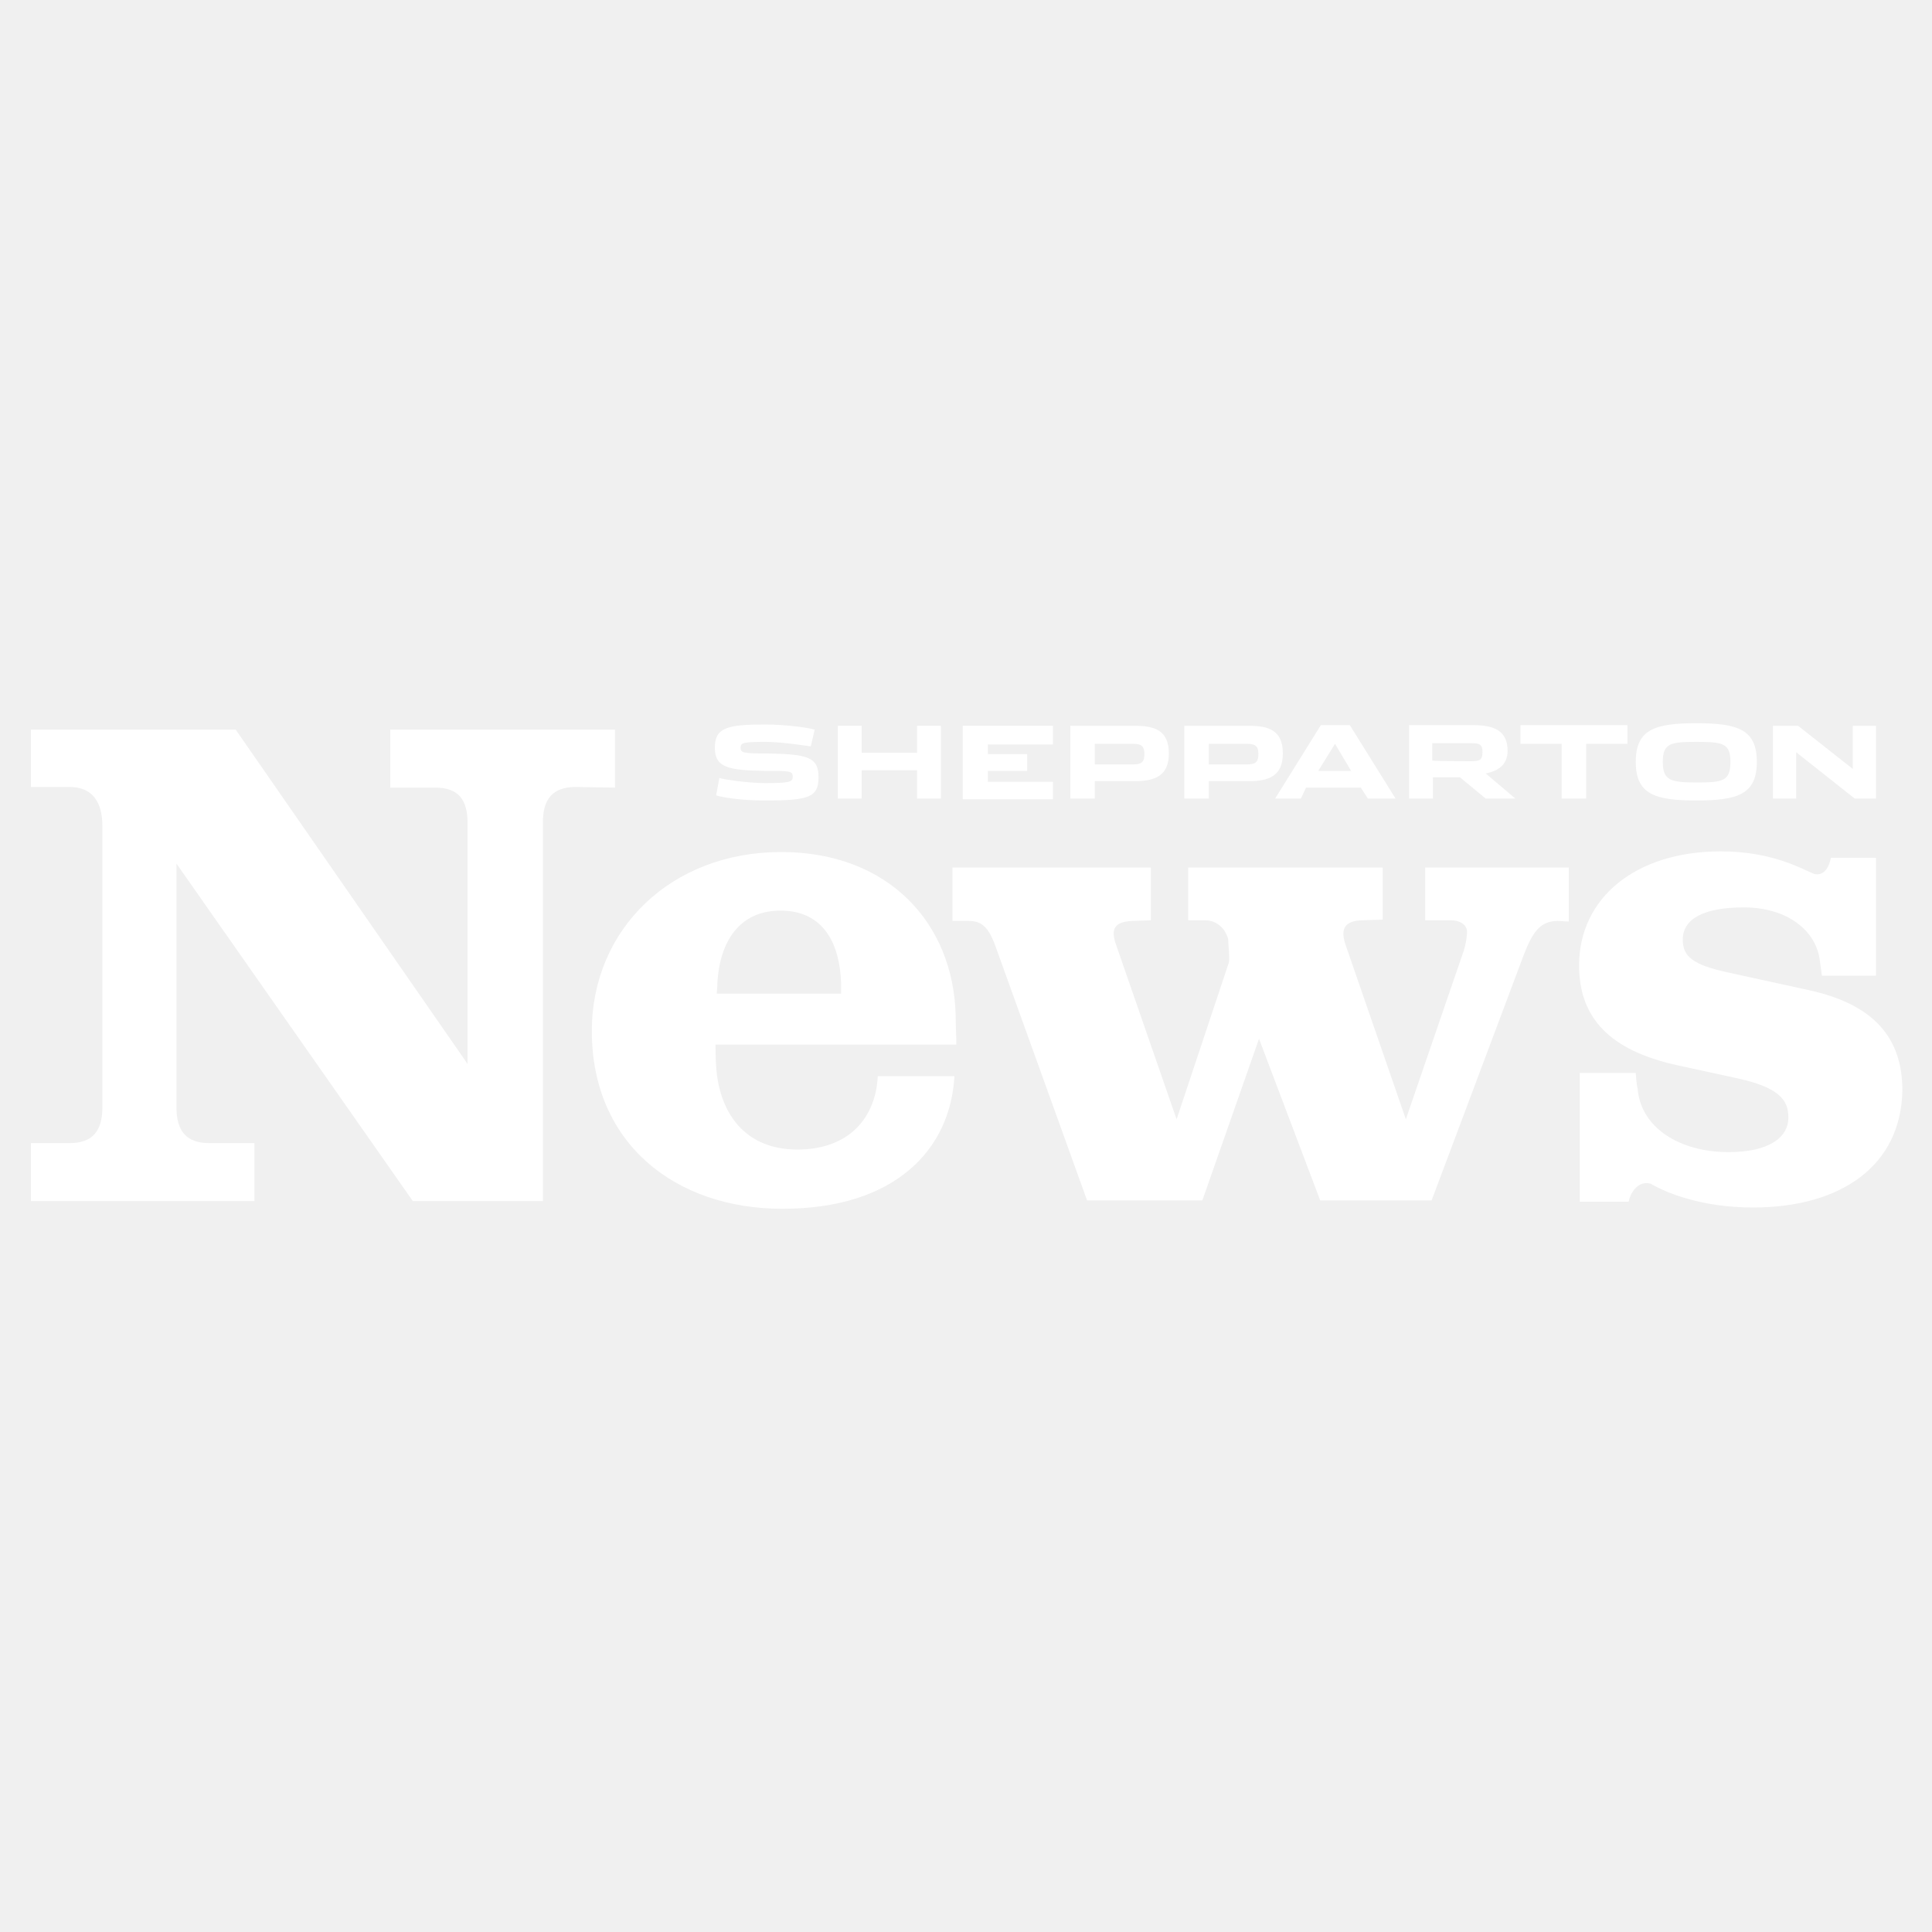
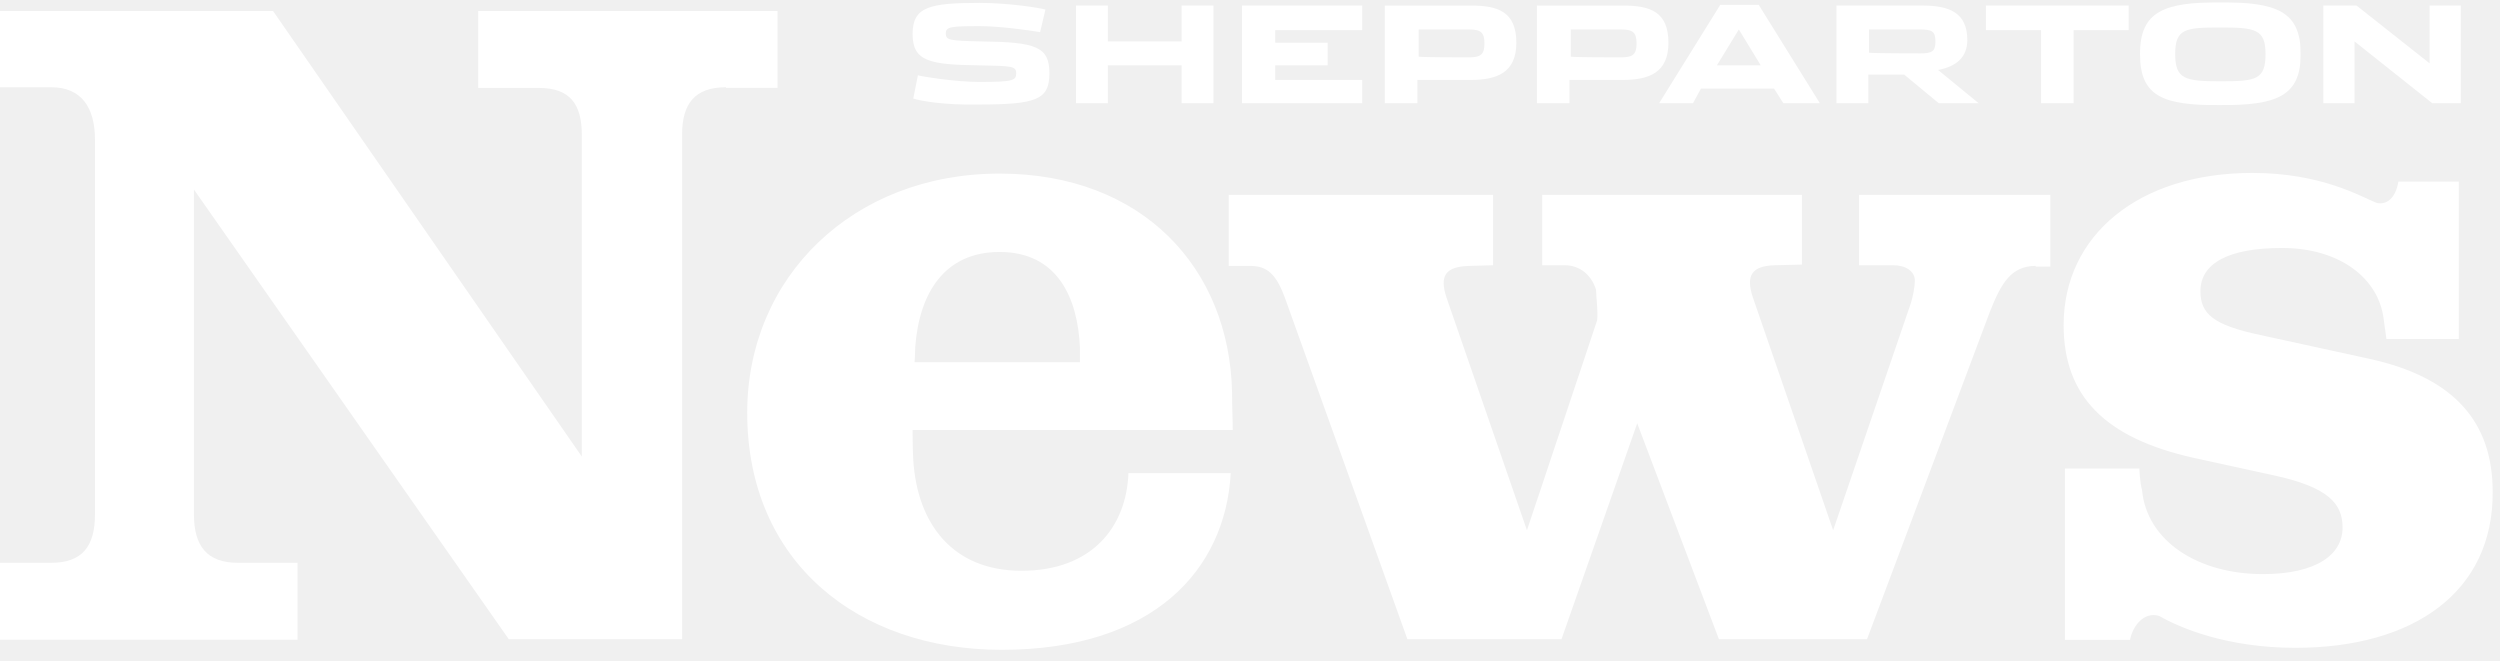
- <svg xmlns="http://www.w3.org/2000/svg" version="1.1" id="Layer_1" x="0px" y="0px" viewBox="0 0 300 300" enable-background="new 0 0 300 300" xml:space="preserve">
-   <g>
-     <g>
-       <path fill="#FFFFFF" d="M89.4,122.2c-3.6,0-5.1,1.9-5.1,5.5v58.8H64.1l-36.7-52.4v37.8c0,3.7,1.5,5.6,5.1,5.6h7v9H4.8v-9h6    c3.6,0,5.1-1.9,5.1-5.6v-43.6c0-3.7-1.5-6.1-5.1-6.1h-6v-8.9h31.8l36,51.9v-37.4c0-3.6-1.4-5.5-5-5.5h-7v-9h34.9v9L89.4,122.2    L89.4,122.2z" />
-       <path fill="#FFFFFF" d="M111.1,162.1c0,0,0,2.2,0.1,3.5c0.5,7.4,4.6,12.9,12.6,12.9c8.2,0,12.2-5.1,12.5-11.4h11.9    c-0.6,11.3-9.1,20.6-26.7,20.6c-16.7,0-29.6-10.2-29.6-27.6c0-15.8,12.3-27.8,29.4-27.8c16.7,0,26.8,11.1,27.1,25.5    c0,1.9,0.1,3,0.1,4.4H111.1L111.1,162.1z M130.6,152.6c-0.2-5.9-2.6-11.2-9.4-11.2c-6.4,0-9.4,4.8-9.8,11.1c0,0.6-0.1,1.8-0.1,1.8    h19.3C130.6,154.3,130.6,153.2,130.6,152.6z" />
-       <path fill="#FFFFFF" d="M241.9,143c-2.9,0-4,2-5.3,5.3l-14.3,38.1H205l-9.5-25.1l-8.8,25.1h-17.9L154.6,147c-1.1-3.1-2.2-4-4.2-4    h-2.5v-8.3h30.8v8.2l-2.8,0.1c-2.8,0.1-3.5,1.2-2.6,3.7l9.4,27.1l8.1-24.3c0.2-0.5-0.1-3.1-0.1-3.7c-0.5-1.8-1.9-2.9-3.6-2.9h-2.6    v-8.2h30.2v8.1l-3.2,0.1c-2.6,0.1-3.4,1.2-2.6,3.7l9.4,27.2l9-26.2c0.3-0.9,0.5-2.2,0.5-2.9c0-1.1-1.1-1.8-2.5-1.8h-4v-8.2h22.3    v8.4L241.9,143L241.9,143z" />
-       <path fill="#FFFFFF" d="M272.2,187.5c-8,0-13.5-2.3-15.9-3.7c-1.8-0.5-3.1,1.2-3.4,2.8h-7.6v-20h8.7c0,0,0.1,1.8,0.3,2.5    c0.5,6,6.5,9.8,14.1,9.8c6.2,0,9.3-2.2,9.3-5.4c0-2.8-1.6-4.7-8.1-6.1l-9.2-2c-10.4-2.3-15.2-7.3-15.2-15.5    c0-10.4,8.7-17.7,22-17.7c8.1,0,12.7,2.8,14.5,3.5c1.2,0.3,2.2-0.5,2.6-2.5h7v18.3h-8.4c0,0-0.2-1.6-0.3-2.2    c-0.5-4.8-5.1-8.4-11.8-8.4c-6.3,0-9.5,1.8-9.5,5c0,2.6,1.5,3.9,7,5.1l12.8,2.8c9.8,2.2,14.3,7.3,14.3,15.5    C295.2,181,285.9,187.5,272.2,187.5z" />
+ <svg xmlns="http://www.w3.org/2000/svg" xmlns:xlink="http://www.w3.org/1999/xlink" width="140" height="37" viewBox="0 0 140 37">
+   <defs>
+     <path id="a" d="M0 .28v35.222h43.554V.279z" />
+     <path id="c" d="M.121.276h9.001v5.765h-9V.276z" />
+   </defs>
+   <g fill="none" fill-rule="evenodd">
+     <g transform="translate(0 .33)">
+       <mask id="b" fill="#ffffff">
+         <use xlink:href="#a" />
+       </mask>
+       <path fill="#FFF" d="M40.653 4.556c-1.748 0-2.455.93-2.455 2.641v28.268h-9.707L10.86 10.284v18.188c0 1.785.743 2.715 2.455 2.715h3.347v4.315H0v-4.315h2.864c1.748 0 2.455-.93 2.455-2.715V7.494c0-1.785-.744-2.938-2.455-2.938H0V.28h15.287l17.295 24.957V7.234c0-1.748-.67-2.64-2.417-2.64H26.78V.278h16.774v4.314h-2.9v-.037z" mask="url(#b)" />
    </g>
-     <g>
-       <path fill="#FFFFFF" d="M111.2,123.5l0.5-2.7c0.5,0.2,4.4,0.8,7.1,0.8c3.9,0,4.3-0.2,4.3-1c0-0.9-0.5-0.9-4.4-0.9    c-5.6-0.1-7.7-0.5-7.7-3.6s1.9-3.6,7.8-3.6c3.2,0,6.8,0.5,7.7,0.8l-0.6,2.6c-1.4-0.2-4.7-0.7-7-0.7c-3.4,0-3.9,0.1-3.9,0.9    c0,0.8,0.4,0.9,4.2,0.9c6.3,0.1,7.9,0.6,7.9,3.7s-1.5,3.6-8.3,3.6C115,124.3,112.1,123.8,111.2,123.5z" />
-       <path fill="#FFFFFF" d="M130.1,112.7h3.7v4.2h8.6v-4.2h3.7V124h-3.7v-4.4h-8.6v4.4h-3.7V112.7z" />
-       <path fill="#FFFFFF" d="M149.5,112.7h14v2.9h-10.1v1.5h6.1v2.6h-6.1v1.7h10.1v2.7h-14V112.7z" />
-       <path fill="#FFFFFF" d="M166.2,112.7h10c3.1,0,5.3,0.7,5.3,4.3c0,3.5-2.2,4.3-5.3,4.3c-1.1,0-5.6,0-6.2,0v2.7h-3.8L166.2,112.7    L166.2,112.7z M175.9,118.7c1.4,0,1.8-0.4,1.8-1.6c0-1.2-0.4-1.6-1.8-1.6c-1.1,0-5.9,0-5.9,0v3.2    C170.7,118.7,175.1,118.7,175.9,118.7z" />
-       <path fill="#FFFFFF" d="M183.9,112.7h10c3.1,0,5.3,0.7,5.3,4.3c0,3.5-2.2,4.3-5.3,4.3c-1.1,0-5.6,0-6.2,0v2.7h-3.8L183.9,112.7    L183.9,112.7z M193.6,118.7c1.4,0,1.8-0.4,1.8-1.6c0-1.2-0.4-1.6-1.8-1.6c-1.1,0-5.9,0-5.9,0v3.2    C188.4,118.7,192.8,118.7,193.6,118.7z" />
-       <path fill="#FFFFFF" d="M202,124H198l7.1-11.4h4.5l7.1,11.4h-4.3l-1.1-1.7h-8.5L202,124z M207.3,115.5l-2.6,4.2h5.1L207.3,115.5z" />
-       <path fill="#FFFFFF" d="M235.3,124h-4.6l-4-3.3c-1.5,0-4,0-4.2,0v3.3h-3.7v-11.4h10c3.1,0,5.3,0.8,5.3,4c0,2-1.3,3.1-3.4,3.5    L235.3,124z M228.4,118.2c1.4,0,1.8-0.2,1.8-1.4s-0.4-1.4-1.8-1.4c-1.1,0-6,0-6,0v2.7C223.2,118.2,228.1,118.2,228.4,118.2z" />
-       <path fill="#FFFFFF" d="M242.5,115.5h-6.4v-2.9h16.6v2.9h-6.4v8.5h-3.8L242.5,115.5L242.5,115.5z" />
-       <path fill="#FFFFFF" d="M254,118.3c0-5,2.9-6,9.4-6c6.5,0,9.4,1,9.4,6s-2.9,6-9.4,6S254,123.3,254,118.3z M268.7,118.3    c0-2.9-1.2-3.1-5.3-3.1c-4,0-5.2,0.2-5.2,3.1s1.2,3.2,5.3,3.2C267.5,121.5,268.7,121.3,268.7,118.3z" />
-       <path fill="#FFFFFF" d="M275.3,112.7h3.9l8.5,6.7v-6.7h3.6V124h-3.3l-9.1-7.2v7.2h-3.6L275.3,112.7L275.3,112.7z" />
+     <path fill="#FFF" d="M60.478 19.504c-.112-2.827-1.265-5.394-4.5-5.394-3.088 0-4.501 2.306-4.724 5.319 0 .298-.038.856-.038.856h9.262v-.781zm-9.373 4.574s0 1.042.037 1.674c.223 3.57 2.195 6.211 6.063 6.211 3.942 0 5.876-2.454 5.988-5.467h5.728c-.297 5.43-4.352 9.894-12.832 9.894-8.034 0-14.245-4.91-14.245-13.279 0-7.587 5.913-13.39 14.134-13.39 8.033 0 12.869 5.32 13.017 12.238 0 .93.038 1.45.038 2.12H51.105zM114 14.891c-1.376 0-1.934.967-2.566 2.567l-6.88 18.337h-8.295l-4.575-12.089-4.24 12.089h-8.63l-6.806-18.97c-.52-1.487-1.041-1.934-2.008-1.934h-1.19v-3.98h14.803v3.943l-1.34.037c-1.338.037-1.673.558-1.264 1.786l4.5 13.018 3.906-11.68c.111-.26-.037-1.487-.037-1.785-.26-.855-.93-1.376-1.748-1.376h-1.265v-3.942h14.543v3.905l-1.525.037c-1.264.037-1.636.558-1.227 1.786l4.5 13.055 4.315-12.61c.149-.408.26-1.04.26-1.375 0-.52-.52-.856-1.19-.856h-1.934v-3.942h10.712v4.016H114v-.037zM128.543 36.278c-3.83 0-6.472-1.116-7.625-1.785-.855-.26-1.487.558-1.636 1.339h-3.645v-9.596h4.166s.037.855.149 1.19c.26 2.864 3.124 4.724 6.769 4.724 2.975 0 4.463-1.079 4.463-2.604 0-1.339-.78-2.269-3.905-2.938l-4.426-.967c-5.021-1.116-7.29-3.497-7.29-7.44 0-5.02 4.202-8.517 10.563-8.517 3.905 0 6.1 1.34 6.955 1.674.558.149 1.079-.26 1.228-1.19h3.384v8.815h-4.054s-.112-.781-.149-1.079c-.26-2.306-2.455-4.017-5.69-4.017-3.013 0-4.575.856-4.575 2.418 0 1.264.706 1.897 3.347 2.455l6.137 1.339c4.724 1.041 6.881 3.533 6.881 7.439.037 5.616-4.426 8.74-11.047 8.74M51.142 5.518l.26-1.302c.26.075 2.12.373 3.423.373 1.896 0 2.082-.075 2.082-.484 0-.41-.26-.41-2.12-.446-2.715-.037-3.682-.223-3.682-1.748 0-1.526.93-1.749 3.757-1.749 1.562 0 3.273.261 3.682.373l-.298 1.264c-.67-.112-2.268-.335-3.384-.335-1.637 0-1.897.037-1.897.41 0 .371.185.409 2.008.446 3.05.037 3.794.297 3.794 1.785s-.744 1.748-3.98 1.748c-1.822.038-3.199-.186-3.645-.335M60.255.311h1.785V2.32h4.129V.31h1.785V5.78h-1.785v-2.12h-4.13v2.12h-1.784zM69.553.311h6.732v1.376h-4.872v.707h2.938V3.66h-2.938v.818h4.872v1.302h-6.732zM82.274 3.212c.669 0 .855-.186.855-.78 0-.596-.186-.782-.855-.782h-2.827v1.525c.298.037 2.418.037 2.827.037zm-4.687-2.9h4.798c1.488 0 2.53.334 2.53 2.082 0 1.674-1.08 2.083-2.567 2.083h-2.975v1.302H77.55V.31h.037zM90.791 3.212c.67 0 .856-.186.856-.78 0-.596-.187-.782-.856-.782h-2.826v1.525c.297.037 2.417.037 2.826.037zm-4.686-2.9h4.798c1.487 0 2.53.334 2.53 2.082 0 1.674-1.08 2.083-2.567 2.083H87.89v1.302h-1.823V.31h.038zM97.375 1.65L96.147 3.66h2.455L97.375 1.65zM94.808 5.78h-1.897L96.333.274h2.158l3.421 5.505h-2.045l-.521-.818h-4.091l-.447.818zM107.529 2.99c.669 0 .855-.112.855-.67s-.186-.67-.855-.67h-2.864v1.302c.335.037 2.678.037 2.864.037zm3.273 2.789h-2.232l-1.934-1.6h-2.009v1.6h-1.785V.31h4.798c1.488 0 2.53.372 2.53 1.935 0 .966-.633 1.487-1.637 1.673l2.269 1.86zM114.298 1.687h-3.087V.311h7.996v1.376h-3.086V5.78h-1.823z" />
+     <g transform="translate(119.719 -.15)">
+       <mask id="d" fill="#fff">
+         <use xlink:href="#c" />
+       </mask>
+       <path fill="#FFFFFF" d="M7.151 3.177c0-1.413-.595-1.487-2.567-1.487-1.934 0-2.492.074-2.492 1.487 0 1.414.558 1.525 2.53 1.525 1.971 0 2.529-.074 2.529-1.525m-7.03 0c0-2.417 1.376-2.9 4.501-2.9 3.124 0 4.5.483 4.5 2.9 0 2.418-1.413 2.864-4.538 2.864-3.124 0-4.463-.446-4.463-2.864" mask="url(#d)" />
    </g>
+     <path fill="#FFF" d="M130.068.311h1.897l4.092 3.236V.311h1.748V5.78h-1.6l-4.351-3.46v3.46h-1.749V.31z" />
  </g>
</svg>
